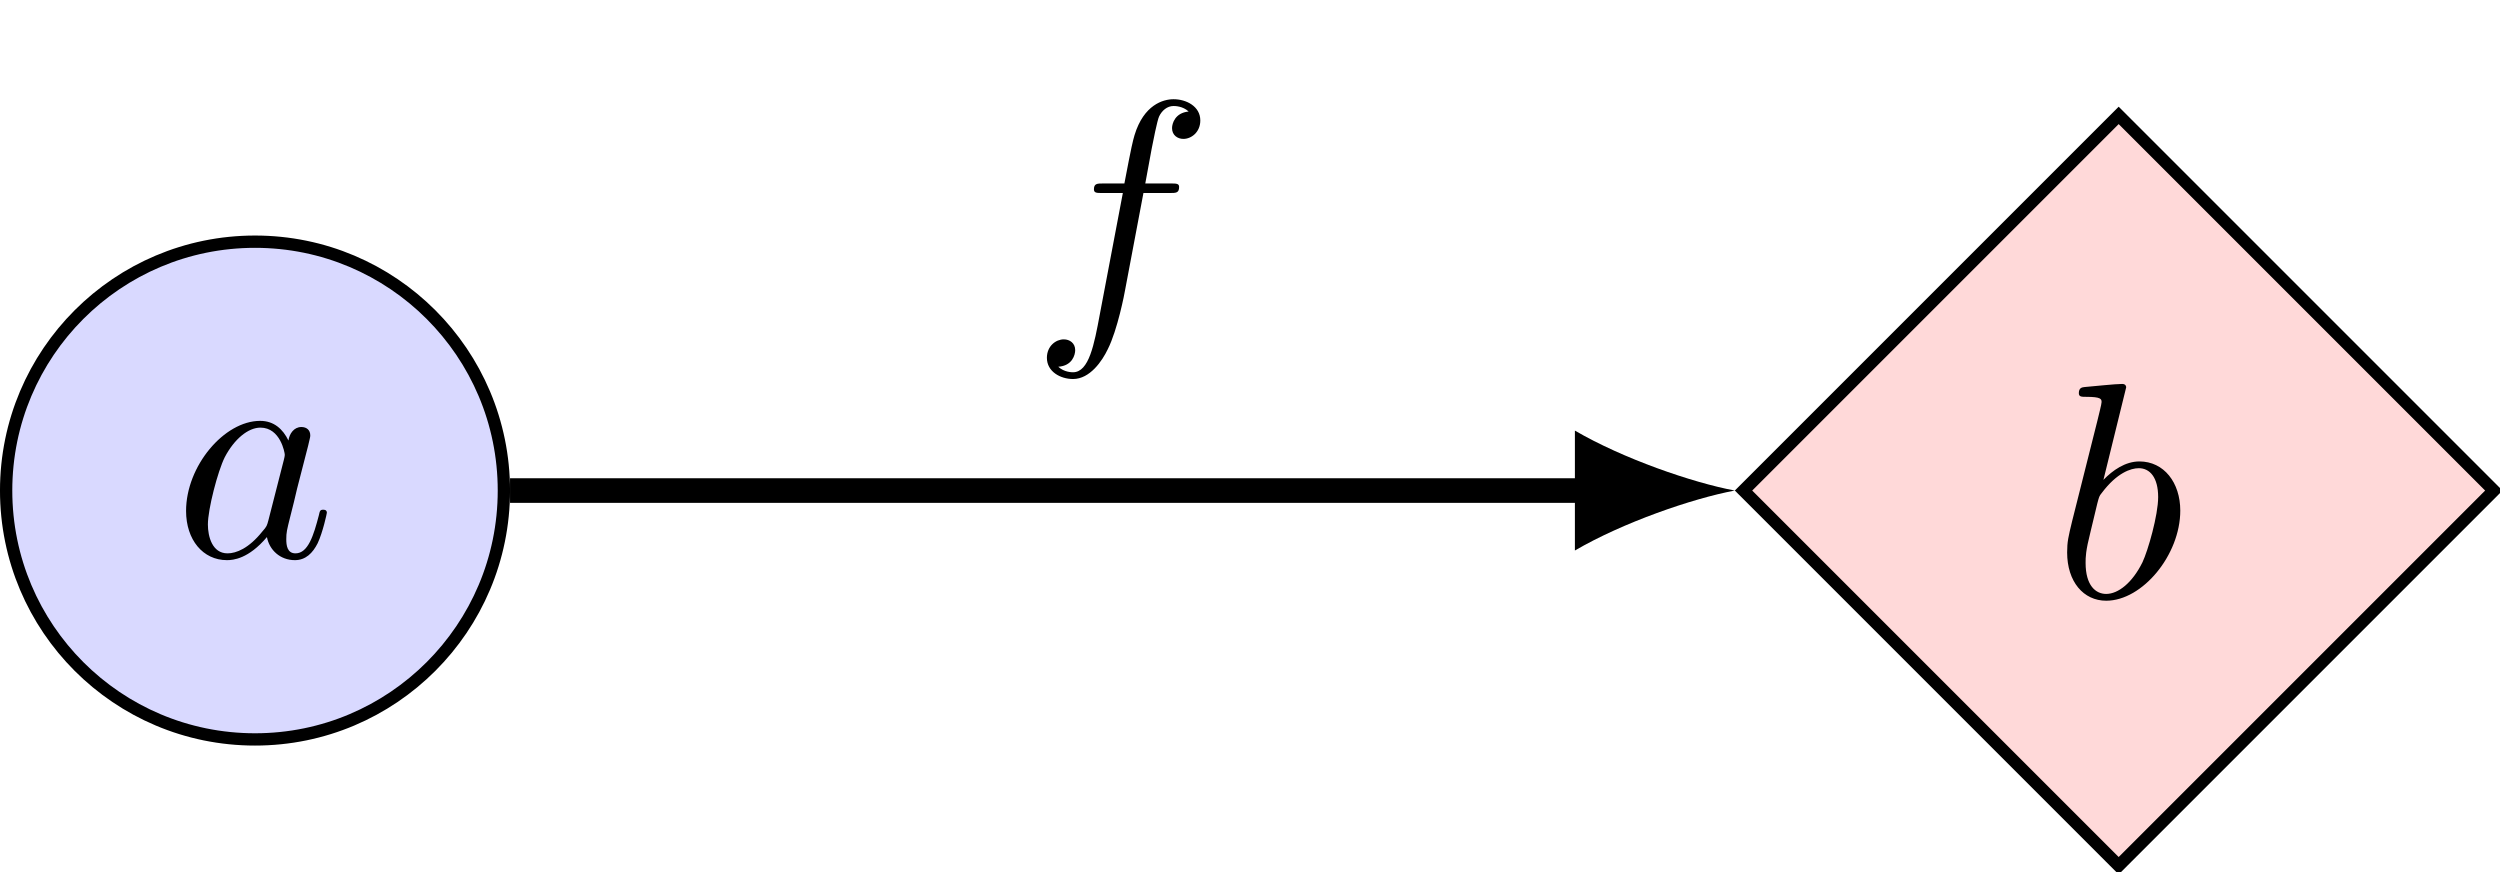
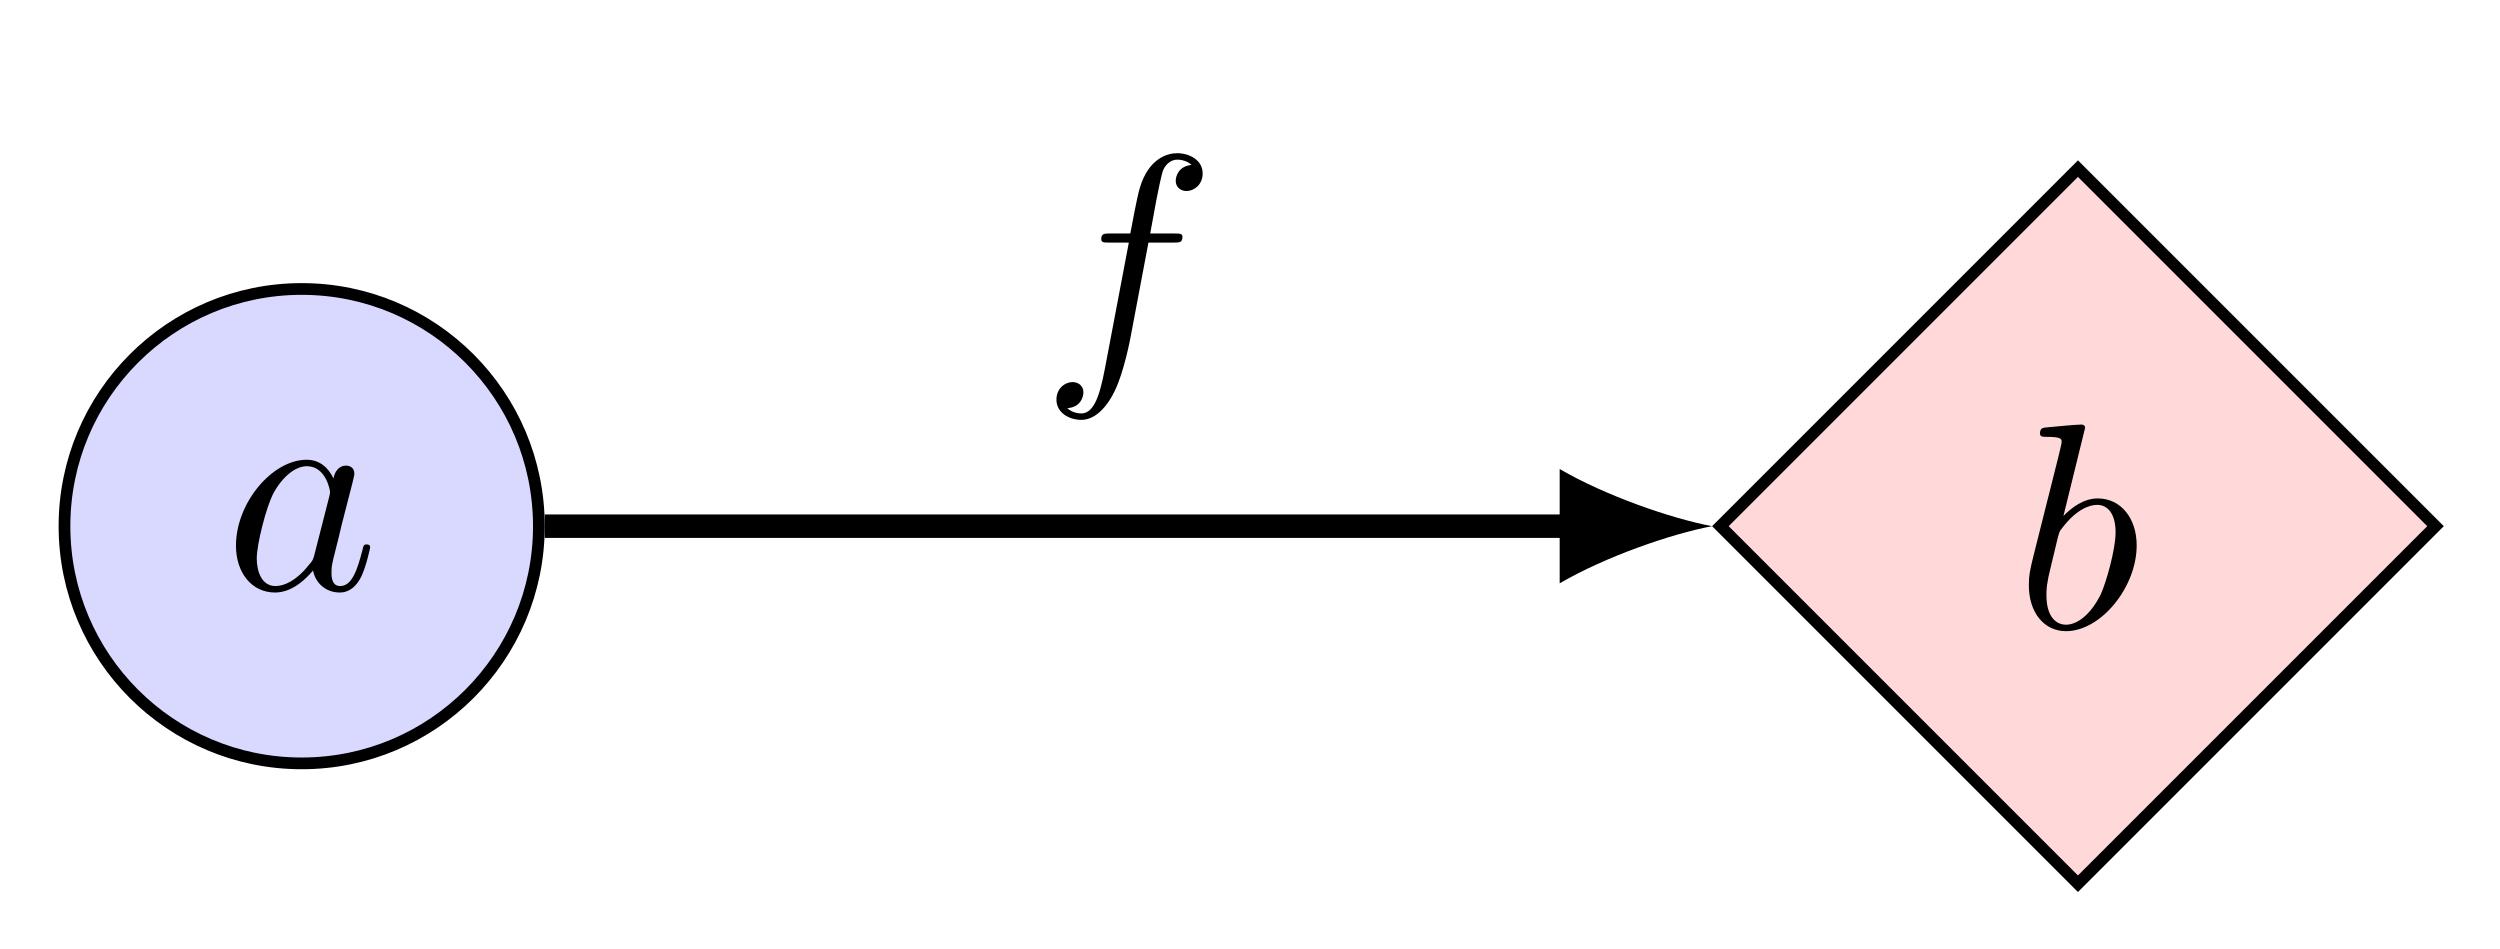
- <svg xmlns="http://www.w3.org/2000/svg" xmlns:xlink="http://www.w3.org/1999/xlink" version="1.1" width="81.004pt" height="28.25pt" viewBox="-70.007 -70.007 81.004 28.25">
+ <svg xmlns="http://www.w3.org/2000/svg" xmlns:xlink="http://www.w3.org/1999/xlink" version="1.1" width="84.989pt" height="32.235pt" viewBox="-72 -72 84.989 32.235">
  <defs>
    <path id="mpw37rcew-g0-97" d="M3.716-3.766C3.537-4.134 3.248-4.403 2.8-4.403C1.634-4.403 .399-2.939 .399-1.484C.399-.548 .946 .11 1.724 .11C1.923 .11 2.421 .07 3.019-.638C3.098-.219 3.447 .11 3.925 .11C4.274 .11 4.503-.12 4.663-.438C4.832-.797 4.961-1.405 4.961-1.425C4.961-1.524 4.872-1.524 4.842-1.524C4.742-1.524 4.732-1.484 4.702-1.345C4.533-.697 4.354-.11 3.945-.11C3.676-.11 3.646-.369 3.646-.568C3.646-.787 3.666-.867 3.776-1.305C3.885-1.724 3.905-1.823 3.995-2.202L4.354-3.597C4.423-3.875 4.423-3.895 4.423-3.935C4.423-4.105 4.304-4.204 4.134-4.204C3.895-4.204 3.746-3.985 3.716-3.766ZM3.068-1.186C3.019-1.006 3.019-.986 2.869-.817C2.431-.269 2.022-.11 1.743-.11C1.245-.11 1.106-.658 1.106-1.046C1.106-1.544 1.425-2.77 1.654-3.228C1.963-3.816 2.411-4.184 2.809-4.184C3.457-4.184 3.597-3.367 3.597-3.308S3.577-3.188 3.567-3.138L3.068-1.186Z" />
    <path id="mpw37rcew-g0-98" d="M2.381-6.804C2.381-6.814 2.381-6.914 2.252-6.914C2.022-6.914 1.295-6.834 1.036-6.814C.956-6.804 .847-6.795 .847-6.615C.847-6.496 .936-6.496 1.086-6.496C1.564-6.496 1.584-6.426 1.584-6.326C1.584-6.257 1.494-5.918 1.445-5.709L.628-2.461C.508-1.963 .468-1.803 .468-1.455C.468-.508 .996 .11 1.733 .11C2.909 .11 4.134-1.375 4.134-2.809C4.134-3.716 3.606-4.403 2.809-4.403C2.351-4.403 1.943-4.115 1.644-3.806L2.381-6.804ZM1.445-3.039C1.504-3.258 1.504-3.278 1.594-3.387C2.082-4.035 2.531-4.184 2.79-4.184C3.148-4.184 3.417-3.885 3.417-3.248C3.417-2.66 3.088-1.514 2.909-1.136C2.58-.468 2.122-.11 1.733-.11C1.395-.11 1.066-.379 1.066-1.116C1.066-1.305 1.066-1.494 1.225-2.122L1.445-3.039Z" />
    <path id="mpw37rcew-g0-102" d="M3.656-3.985H4.513C4.712-3.985 4.812-3.985 4.812-4.184C4.812-4.294 4.712-4.294 4.543-4.294H3.716L3.925-5.43C3.965-5.639 4.105-6.346 4.164-6.466C4.254-6.655 4.423-6.804 4.633-6.804C4.672-6.804 4.932-6.804 5.121-6.625C4.682-6.585 4.583-6.237 4.583-6.087C4.583-5.858 4.762-5.738 4.951-5.738C5.21-5.738 5.499-5.958 5.499-6.336C5.499-6.795 5.041-7.024 4.633-7.024C4.294-7.024 3.666-6.844 3.367-5.858C3.308-5.649 3.278-5.549 3.039-4.294H2.351C2.162-4.294 2.052-4.294 2.052-4.105C2.052-3.985 2.142-3.985 2.331-3.985H2.989L2.242-.05C2.062 .917 1.893 1.823 1.375 1.823C1.335 1.823 1.086 1.823 .897 1.644C1.355 1.614 1.445 1.255 1.445 1.106C1.445 .877 1.265 .757 1.076 .757C.817 .757 .528 .976 .528 1.355C.528 1.803 .966 2.042 1.375 2.042C1.923 2.042 2.321 1.455 2.501 1.076C2.819 .448 3.049-.757 3.059-.827L3.656-3.985Z" />
  </defs>
  <g id="mpw37rcew-page1">
    <g stroke-miterlimit="10" transform="translate(-61.74423,-54.11225)scale(0.996264,-0.996264)">
      <g fill="#000" stroke="#000">
        <g stroke-width="0.4">
          <g fill="#d9d9ff">
            <g fill="#d9d9ff">
              <path d="M8.094 0C8.094 4.47 4.47 8.094 0 8.094S-8.094 4.47-8.094 0S-4.47-8.094 0-8.094S8.094-4.47 8.094 0ZM0 0" />
            </g>
            <g transform="translate(-2.64294,-2.15277)">
              <g stroke="none" transform="scale(-1.00375,1.00375)translate(-61.74423,-54.11225)scale(-1,-1)">
                <g fill="#000">
                  <g stroke="none">
                    <use x="-61.744" y="-54.112" xlink:href="#mpw37rcew-g0-97" />
                  </g>
                </g>
              </g>
            </g>
          </g>
          <g fill="#ffd9d9">
            <g fill="#ffd9d9">
              <path d="M72.813 0L60.612 12.201L48.411 0L60.612-12.201Z" />
            </g>
            <g transform="translate(58.46608,-3.47221)">
              <g stroke="none" transform="scale(-1.00375,1.00375)translate(-61.74423,-54.11225)scale(-1,-1)">
                <g fill="#000">
                  <g stroke="none">
                    <use x="-61.744" y="-54.112" xlink:href="#mpw37rcew-g0-98" />
                  </g>
                </g>
              </g>
            </g>
          </g>
          <g stroke-width="0.8">
            <path d="M8.294 0H43.447" fill="none" />
            <g transform="translate(43.44673,0.0)">
              <path d="M4.68 0C3.293 .26 1.04 1.04-.52 1.95V-1.95C1.04-1.04 3.293-.26 4.68 0" stroke="none" />
            </g>
            <g transform="translate(25.2243,5.67741)">
              <g stroke="none" transform="scale(-1.00375,1.00375)translate(-61.74423,-54.11225)scale(-1,-1)">
                <g fill="#000">
                  <g stroke="none">
                    <use x="-61.744" y="-54.112" xlink:href="#mpw37rcew-g0-102" />
                  </g>
                </g>
              </g>
            </g>
          </g>
        </g>
      </g>
    </g>
  </g>
</svg>
